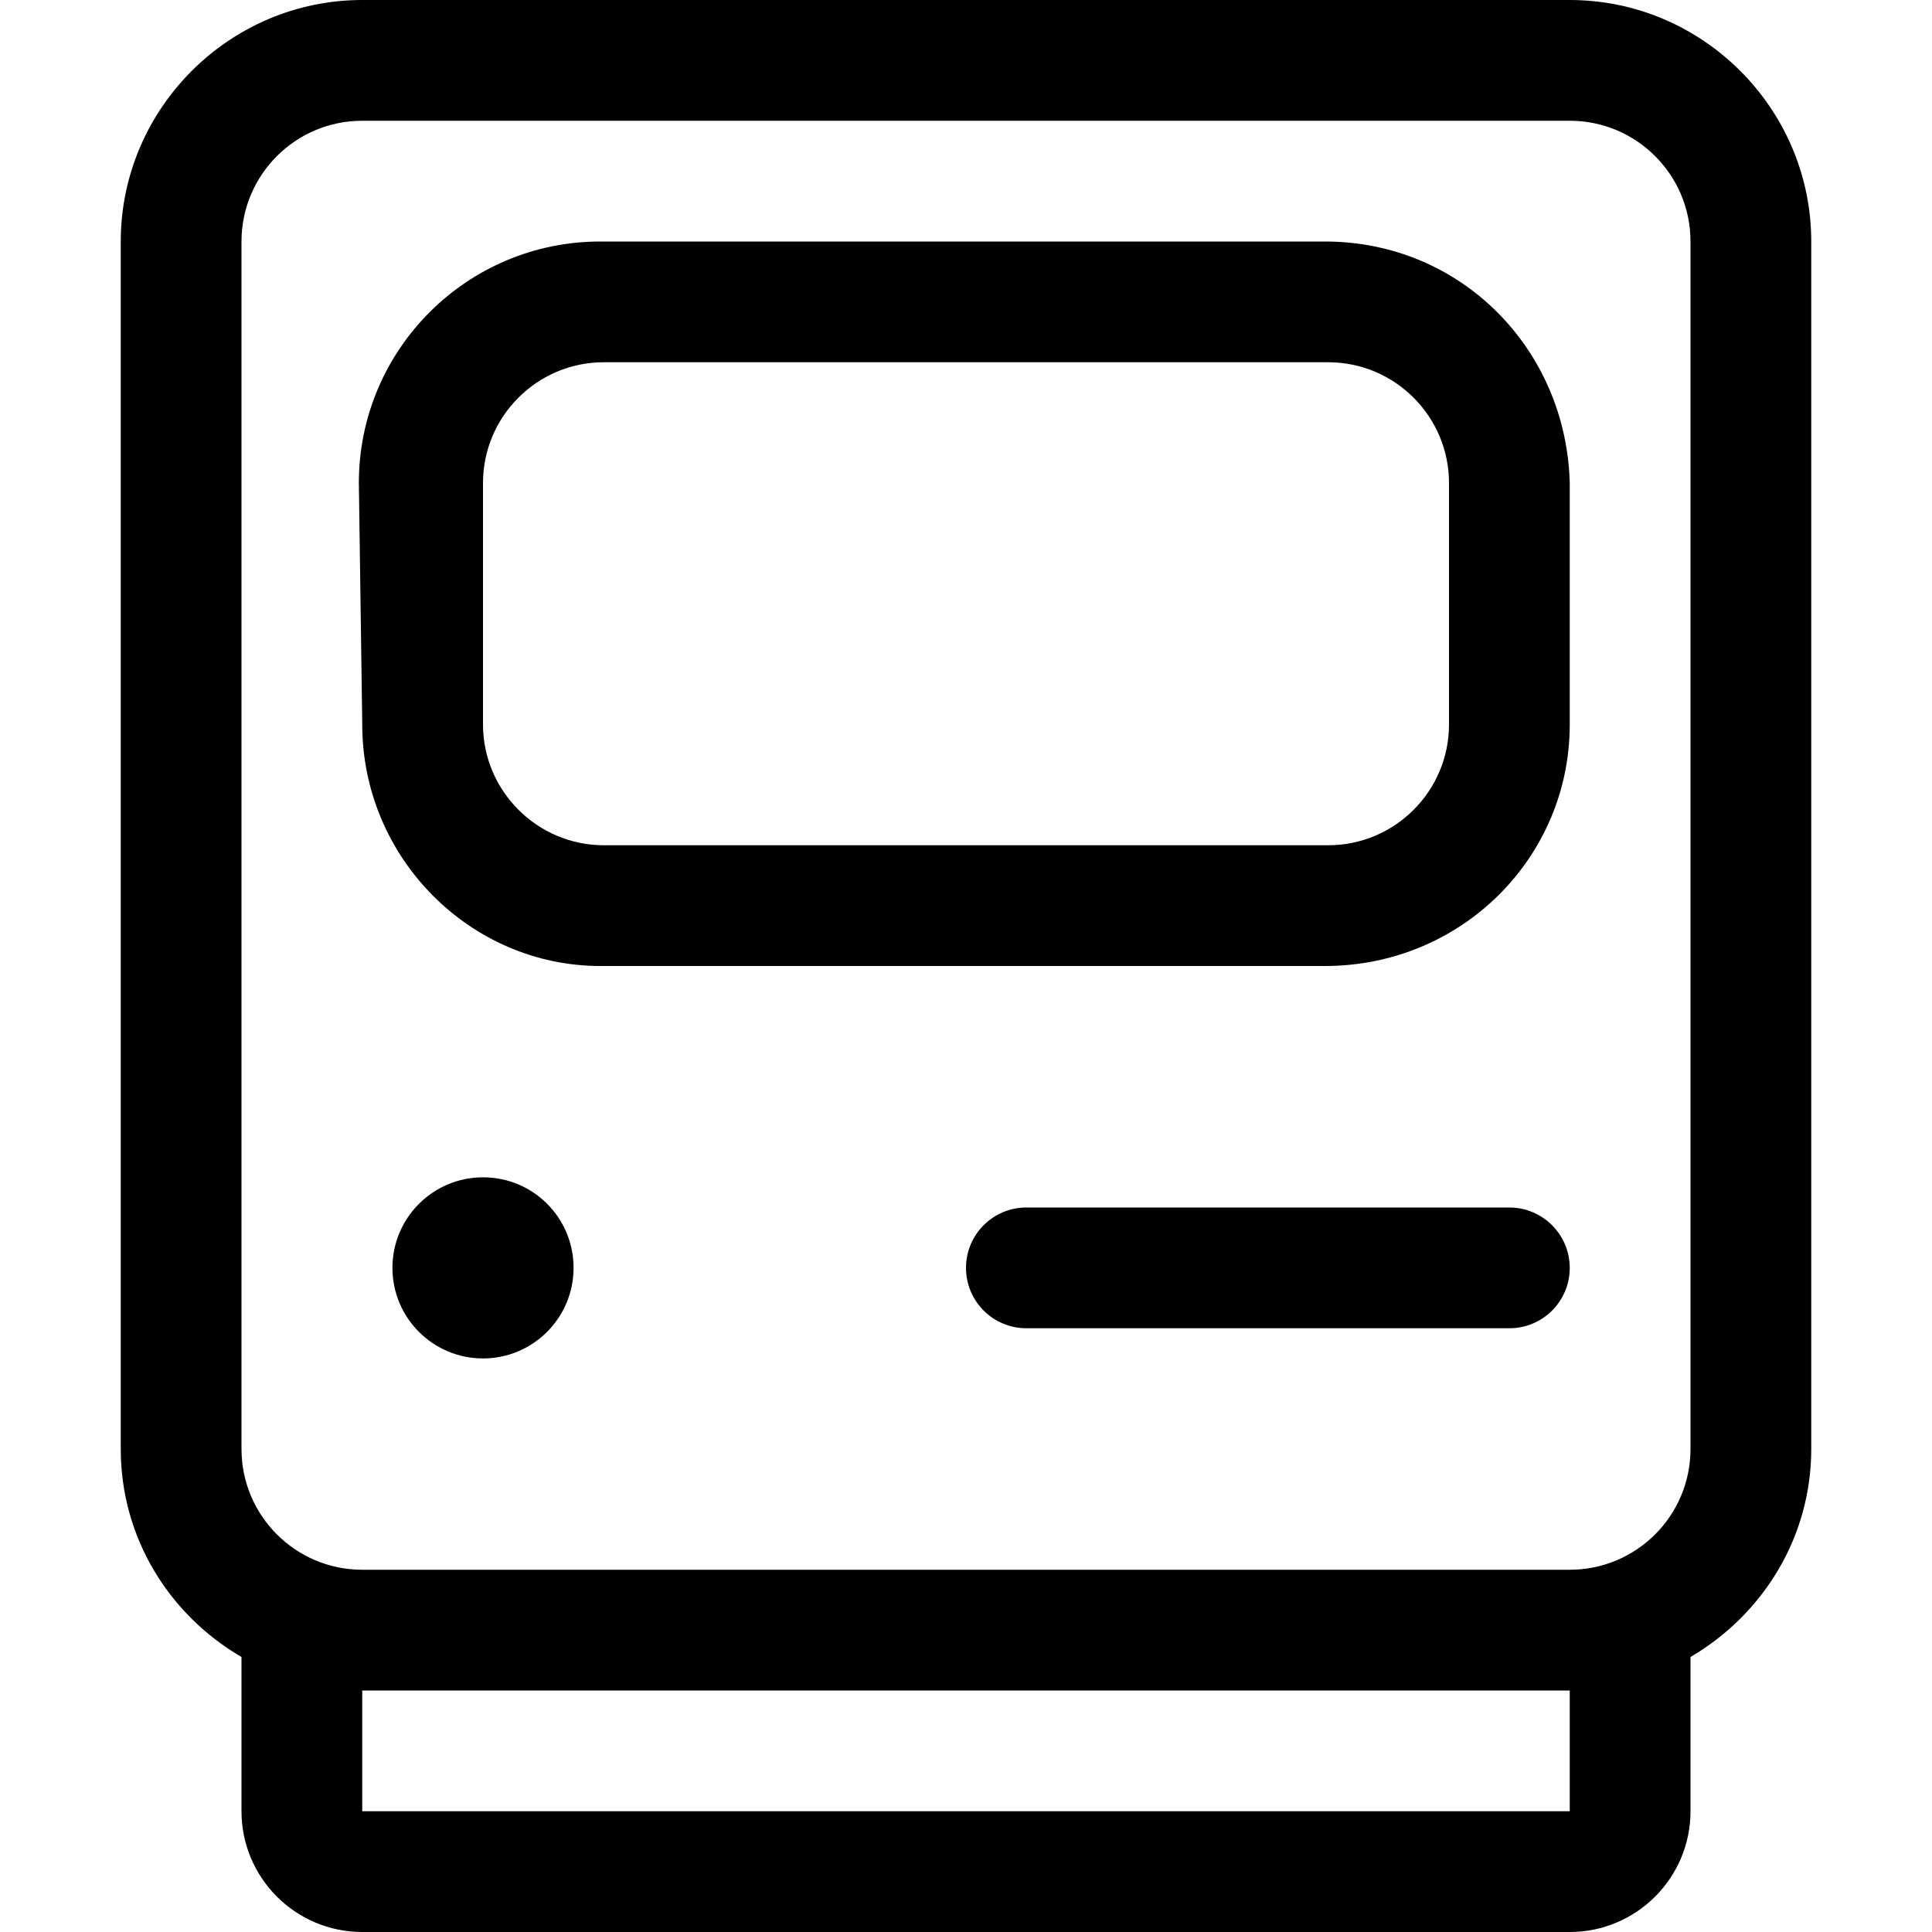
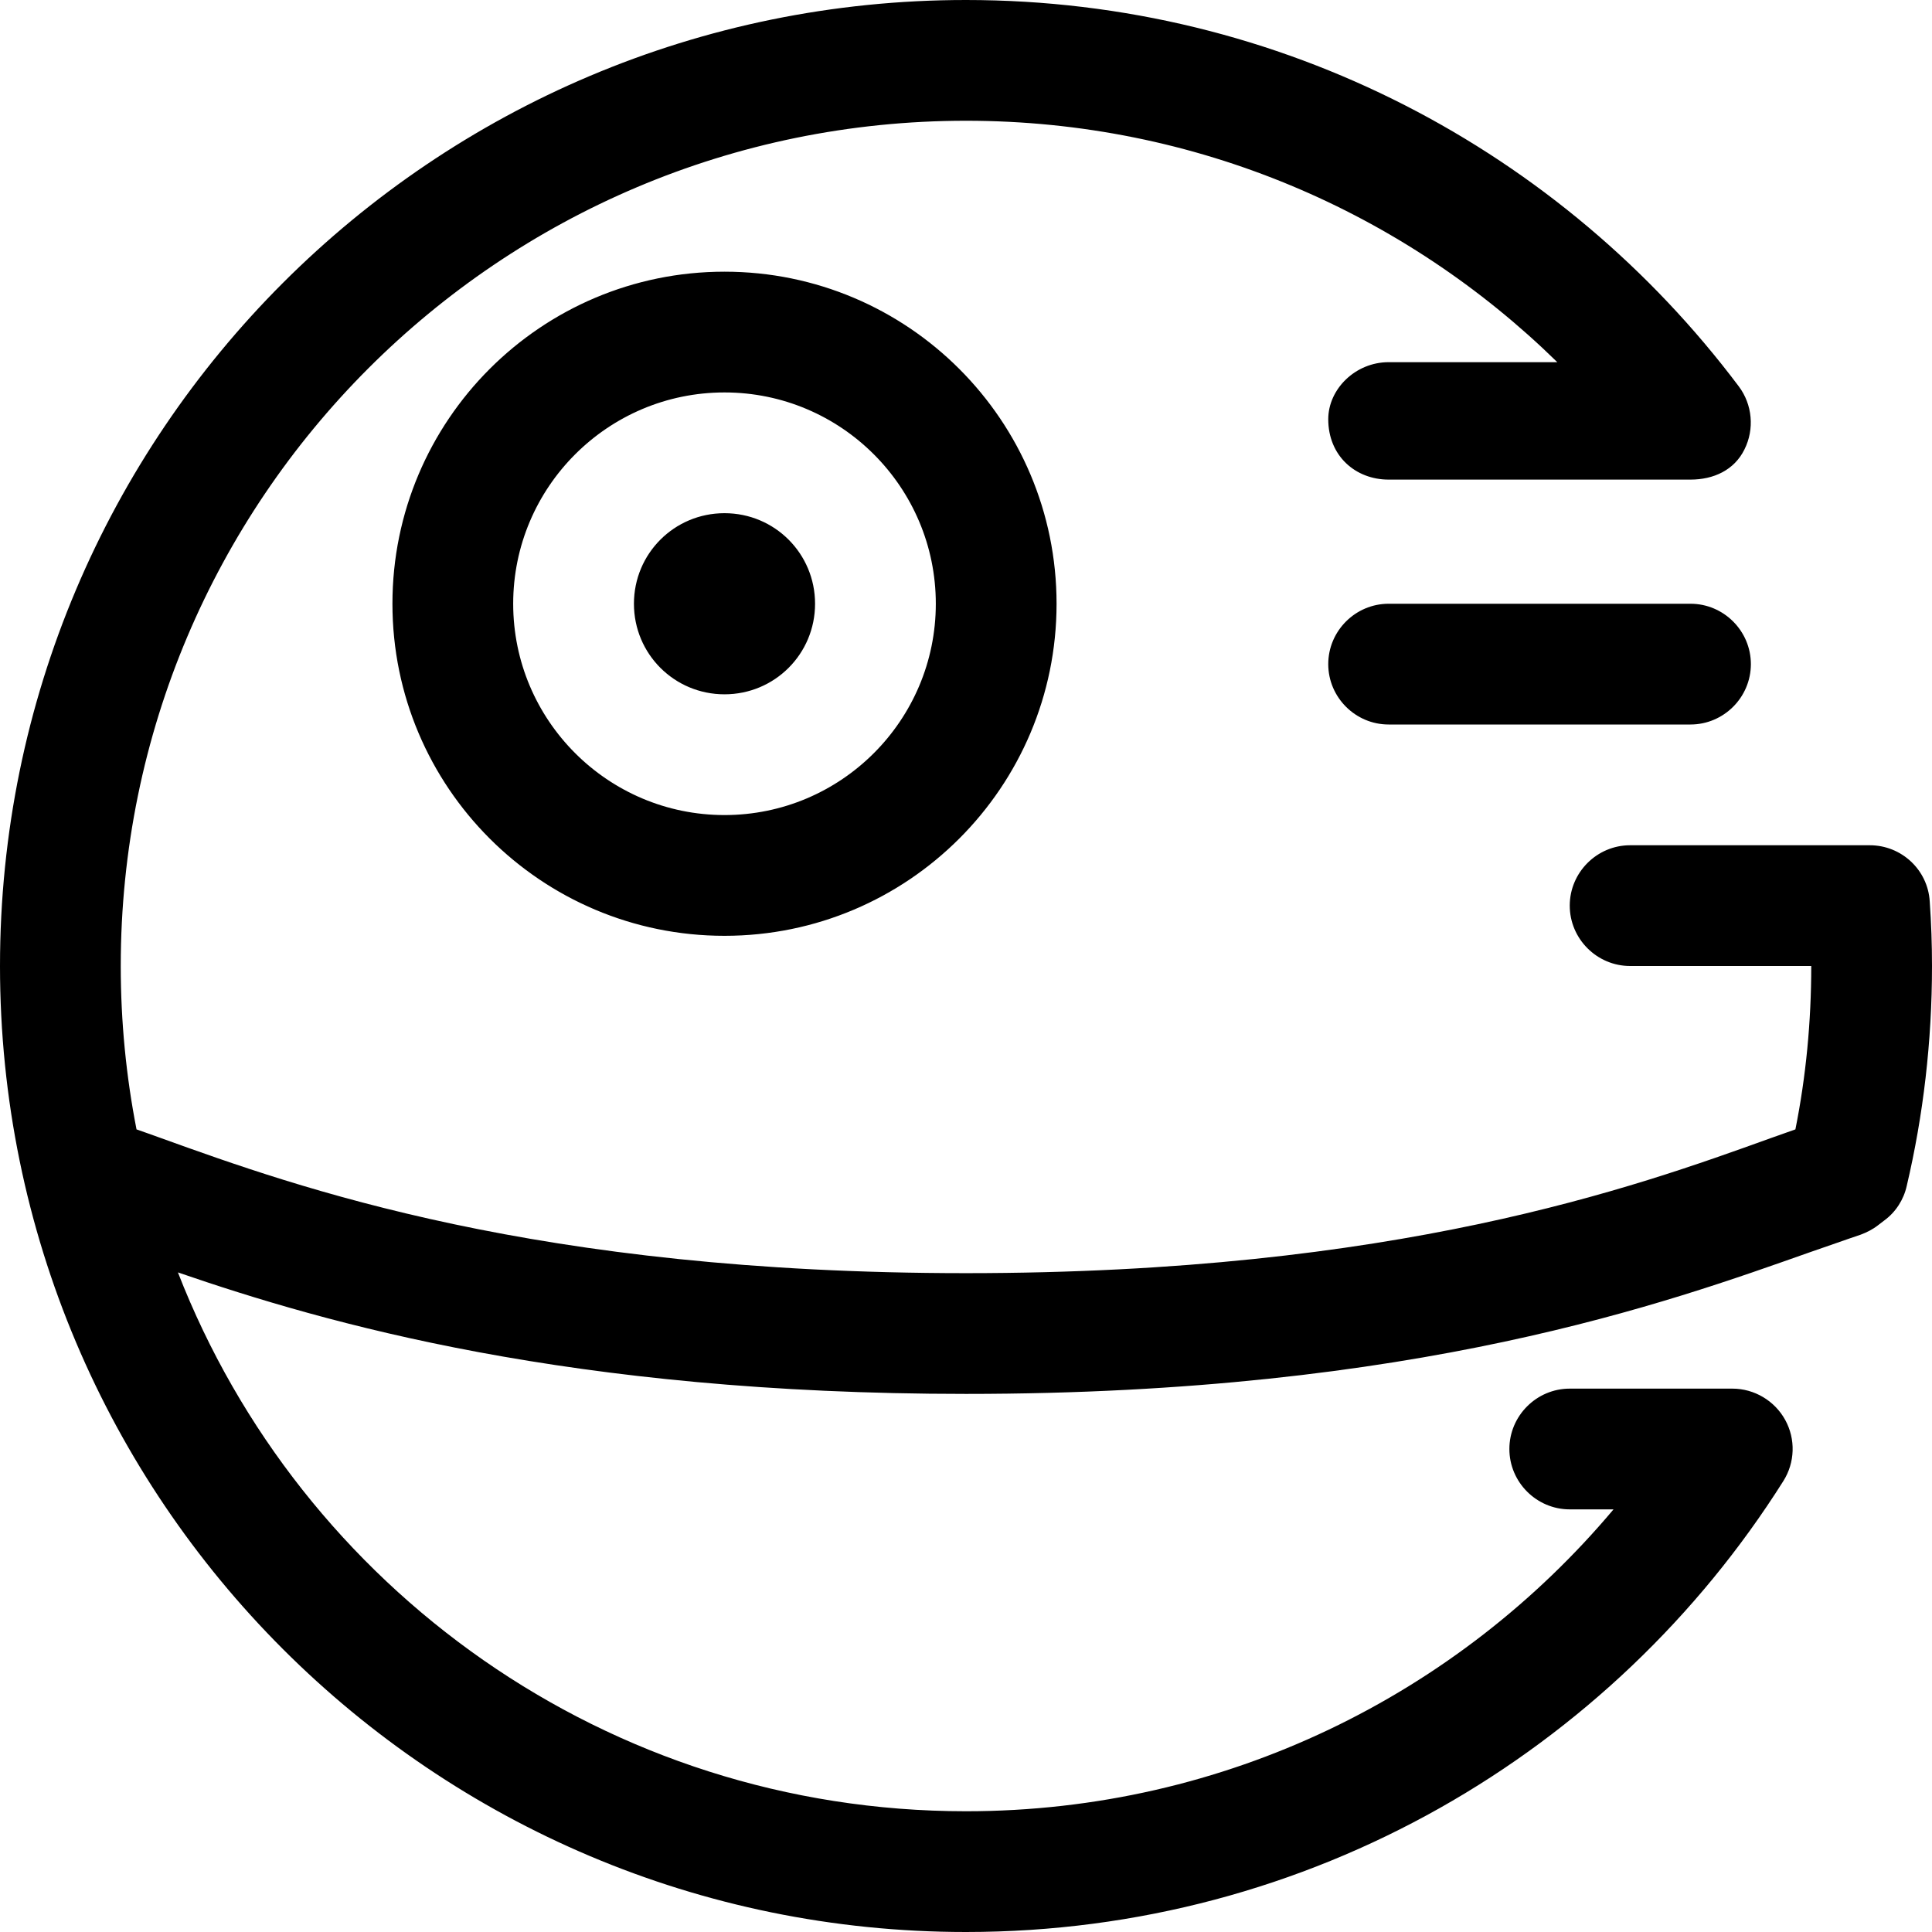
- <svg xmlns="http://www.w3.org/2000/svg" viewBox="-32 0 512 512">
-   <path d="M384 0H64C28.8 0 0 28.8 0 64V384C0 407.63 12.95 428.04 32 439.12V480C32 497.66 46.34 512 64 512H384C401.66 512 416 497.66 416 480V439.12C435 428 448 407.6 448 384V64C448 28.8 419.2 0 384 0ZM384 480H64V448H384V480ZM416 384C416 401.67 401.67 416 384 416H64C46.33 416 32 401.67 32 384V64C32 46.33 46.33 32 64 32H384C401.67 32 416 46.33 416 64V384ZM319.1 64H127.1C91.75 64 63.1 92.65 63.1 128L64 192C64 227.35 92.65 256 127.1 256H319.1C355.3 256 384 227.3 384 192V128C383.1 92.65 355.3 64 319.1 64ZM352 192C352 209.64 337.64 224 320 224H128C110.4 224 96 209.6 96 192V128C96 110.36 110.36 96 128 96H320C337.64 96 352 110.36 352 128V192ZM96 312C82.75 312 72 322.74 72 336 72 349.25 82.75 360 96 360 109.25 360 120 349.25 120 336 120 322.7 109.3 312 96 312ZM368 320H240C231.156 320 224 327.156 224 336 224 344.844 231.156 352 240 352H368C376.844 352 384 344.844 384 336 384 327.156 376.8 320 368 320Z" />
+ <svg xmlns="http://www.w3.org/2000/svg" viewBox="0 0 512 512">
+   <path d="M36.18 299.3C38.24 300 40.39 300.8 42.65 301.6 78.98 314.7 142.1 337.4 256 337.4 369.9 337.4 433 314.7 469.3 301.6 471.6 300.8 473.8 300 475.8 299.3 478.6 285.3 480 270.8 480 256H432C423.2 256 416 248.8 416 240 416 231.2 423.2 224 432 224H495.5C503.9 224 510.9 230.5 511.4 238.9 511.8 244.6 512 250.3 512 256 512 276 509.7 295.6 505.3 314.3 504.5 317.9 502.4 321.2 499.4 323.4L497.7 324.7C496.3 325.8 494.7 326.6 493.1 327.2 489.2 328.5 484.8 330.1 479.8 331.8 442.1 345.1 375.5 369.4 256 369.4 151.2 369.4 86.35 350.7 47.15 337.2 79.66 420.8 160.9 480 256 480 324.9 480 386.5 448.9 427.6 400H416C407.2 400 400 392.8 400 384 400 375.2 407.2 368 416 368H459.1C464.9 368 470.3 371.2 473.1 376.3 475.9 381.4 475.7 387.6 472.6 392.5 427.3 464.3 347.2 512 256 512 114.6 512 0 397.4 0 256 0 114.6 114.6 0 256 0 339.8 0 414.1 40.24 460.8 102.4 464.4 107.2 465 113.7 462.3 119.1 459.6 124.6 454.1 127.1 448 127.1H368C359.2 127.1 352 120.8 352 111.1 352 103.1 359.2 95.98 368 95.98H412.7C372.3 56.38 317 32 256 32 132.3 32 32 132.3 32 256 32 270.8 33.44 285.3 36.18 299.3V299.3ZM216 160C216 173.3 205.3 184 192 184 178.7 184 168 173.3 168 160 168 146.7 178.7 136 192 136 205.3 136 216 146.7 216 160ZM280 160C280 208.6 240.6 248 192 248 143.4 248 104 208.6 104 160 104 111.4 143.4 72 192 72 240.6 72 280 111.4 280 160ZM192 104C161.1 104 136 129.1 136 160 136 190.9 161.1 216 192 216 222.9 216 248 190.9 248 160 248 129.1 222.9 104 192 104ZM448 160C456.8 160 464 167.2 464 176 464 184.8 456.8 192 448 192H368C359.2 192 352 184.8 352 176 352 167.2 359.2 160 368 160H448Z" />
</svg>
